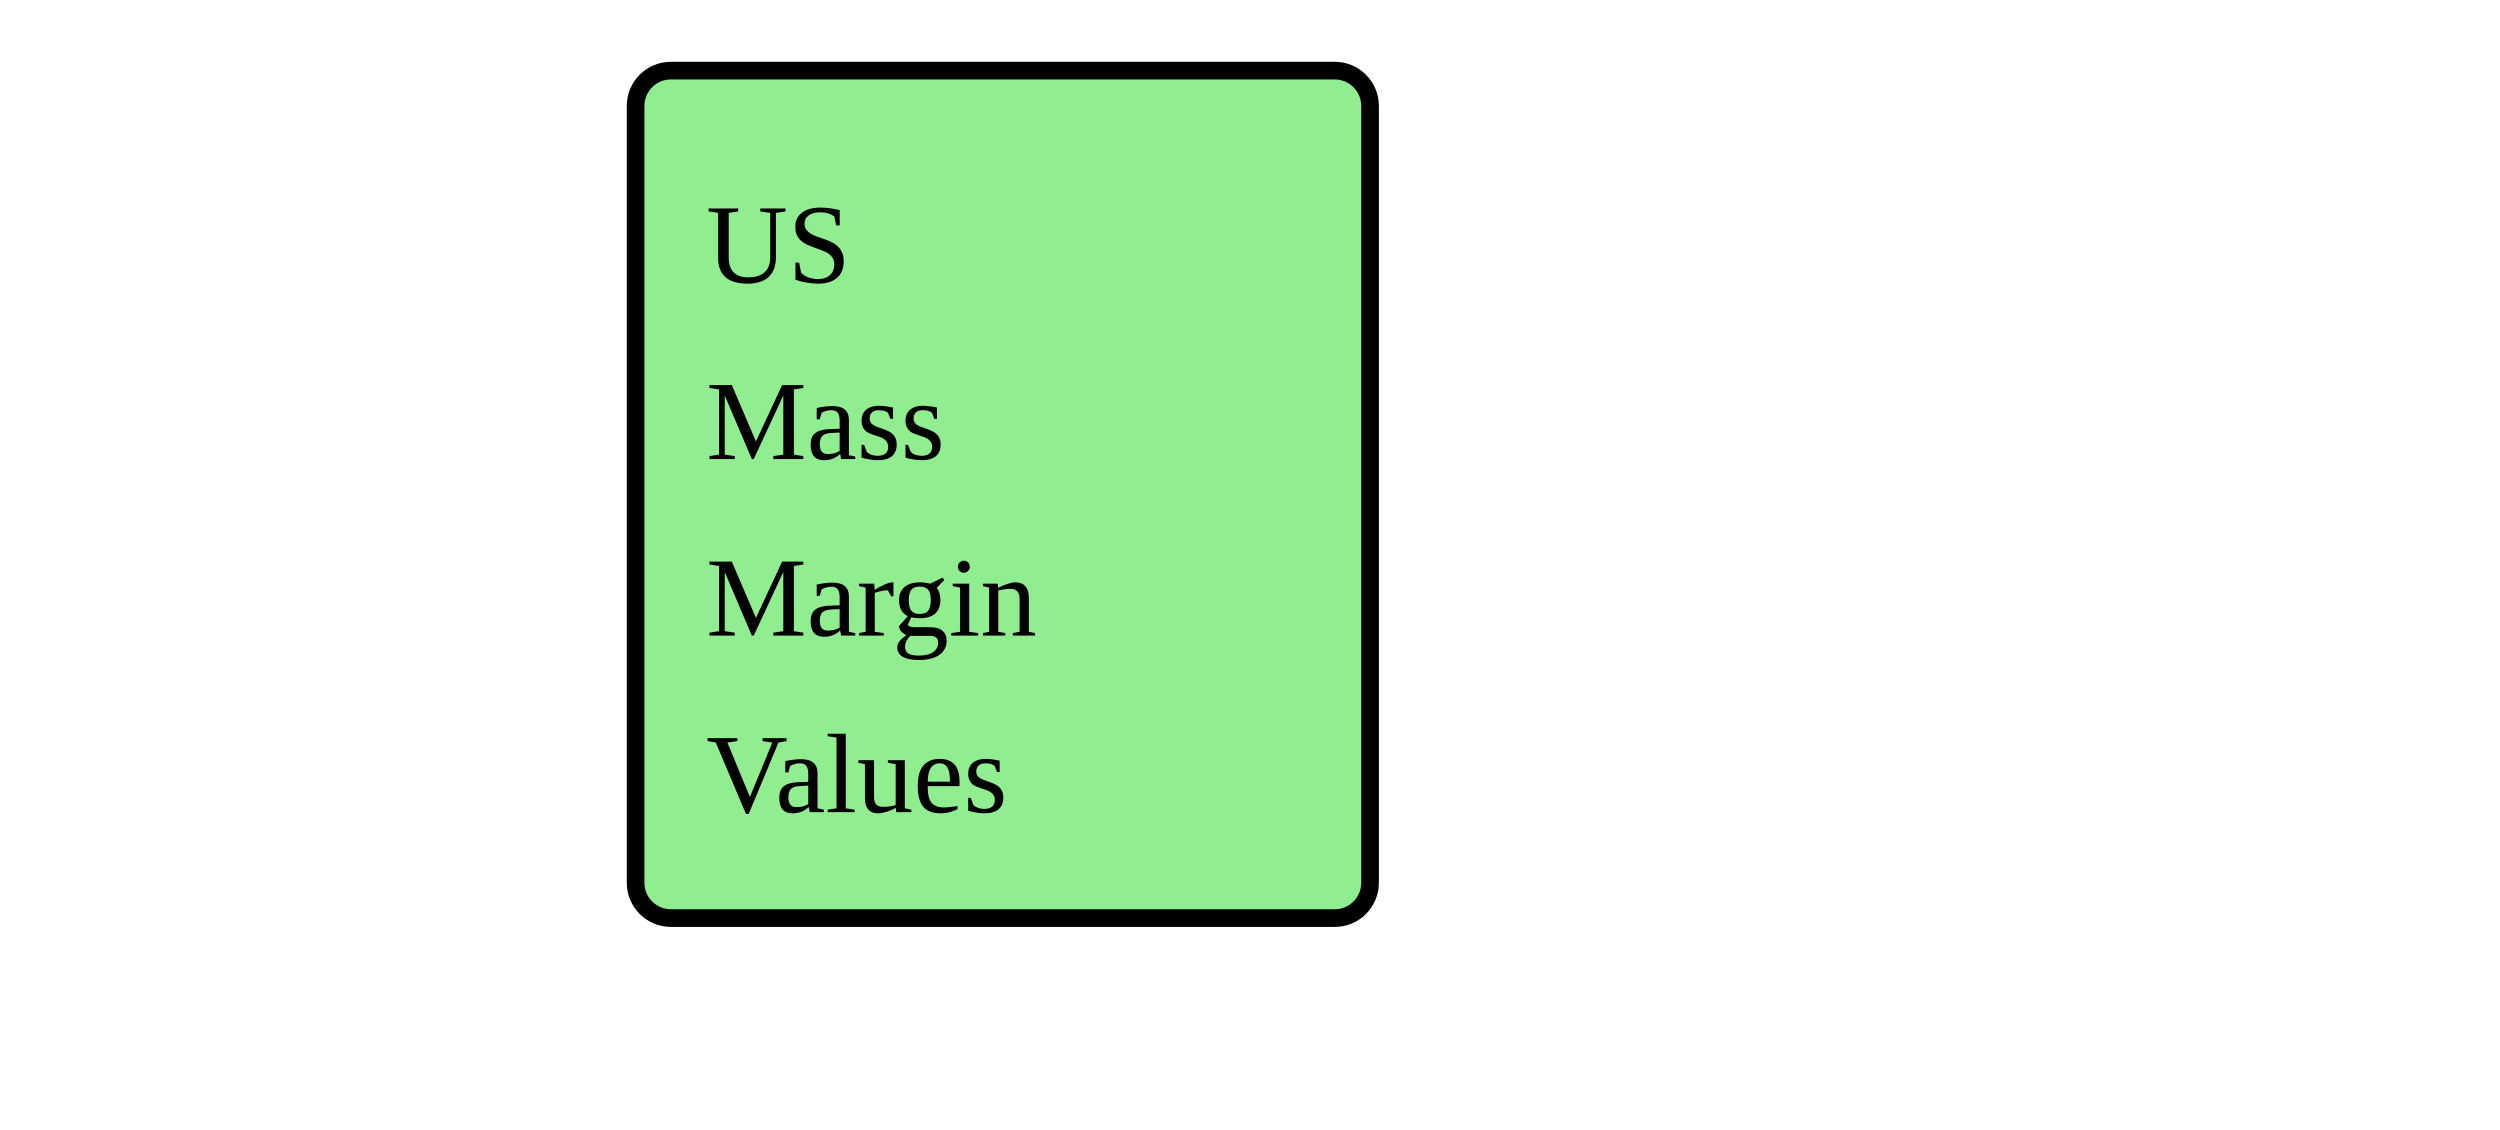
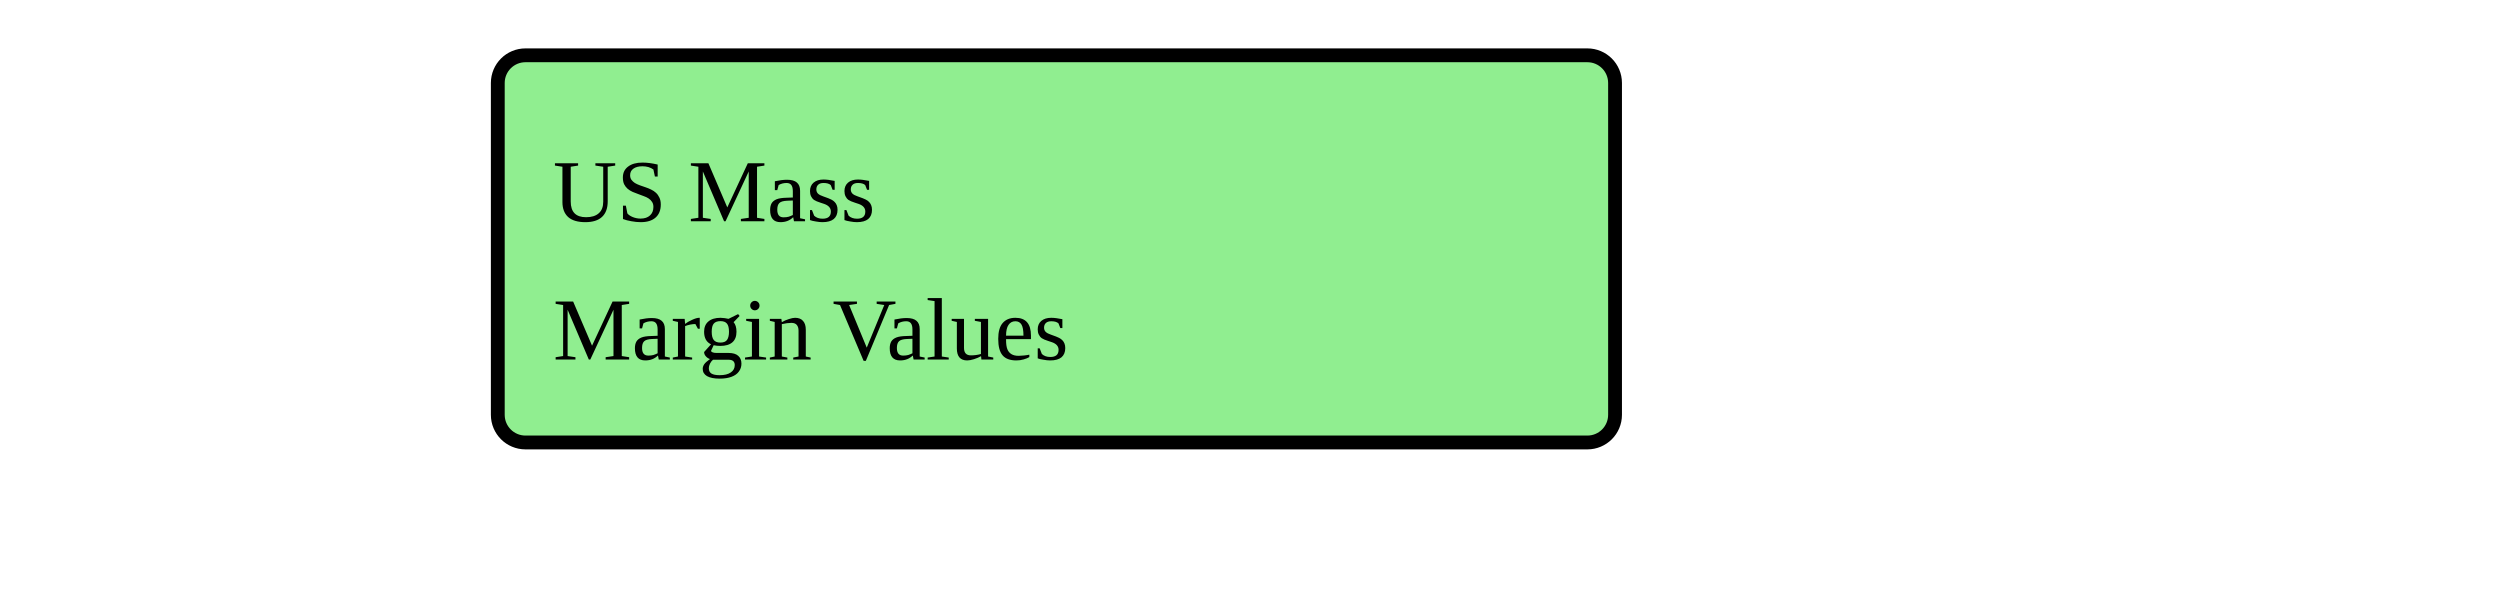
- <svg xmlns="http://www.w3.org/2000/svg" version="1.1" width="265.5" height="120">
+ <svg xmlns="http://www.w3.org/2000/svg" version="1.1" width="339" height="82.5">
  <defs>
    <marker id="arrowStart" markerWidth="3.75" markerHeight="3.75" markerUnits="px" refX="1.875" refY="1.875">
      <circle fill="Black" stroke-width="0" cx="1.875" cy="1.875" r="1.875" />
    </marker>
    <marker id="arrowEnd" markerWidth="7.5" markerHeight="7.5" markerUnits="px" refX="7.5" refY="3.75">
      <polygon fill="Black" stroke-width="0" points="0 0 7.5 3.75 0 7.5" />
    </marker>
  </defs>
  <g />
  <g>
    <g>
-       <rect fill="LightGreen" stroke="Black" stroke-width="1.875" x="67.5" y="7.5" width="78" height="90" rx="3.75" ry="3.75" />
-       <text x="75" y="30">US</text>
-       <text x="75" y="48.75">Mass</text>
-       <text x="75" y="67.5">Margin</text>
-       <text x="75" y="86.25">Values</text>
+       <rect fill="LightGreen" stroke="Black" stroke-width="1.875" x="67.5" y="7.5" width="151.5" height="52.5" rx="3.75" ry="3.75" />
+       <text x="75" y="30">US Mass</text>
+       <text x="75" y="48.75">Margin Values</text>
    </g>
  </g>
  <g />
</svg>
